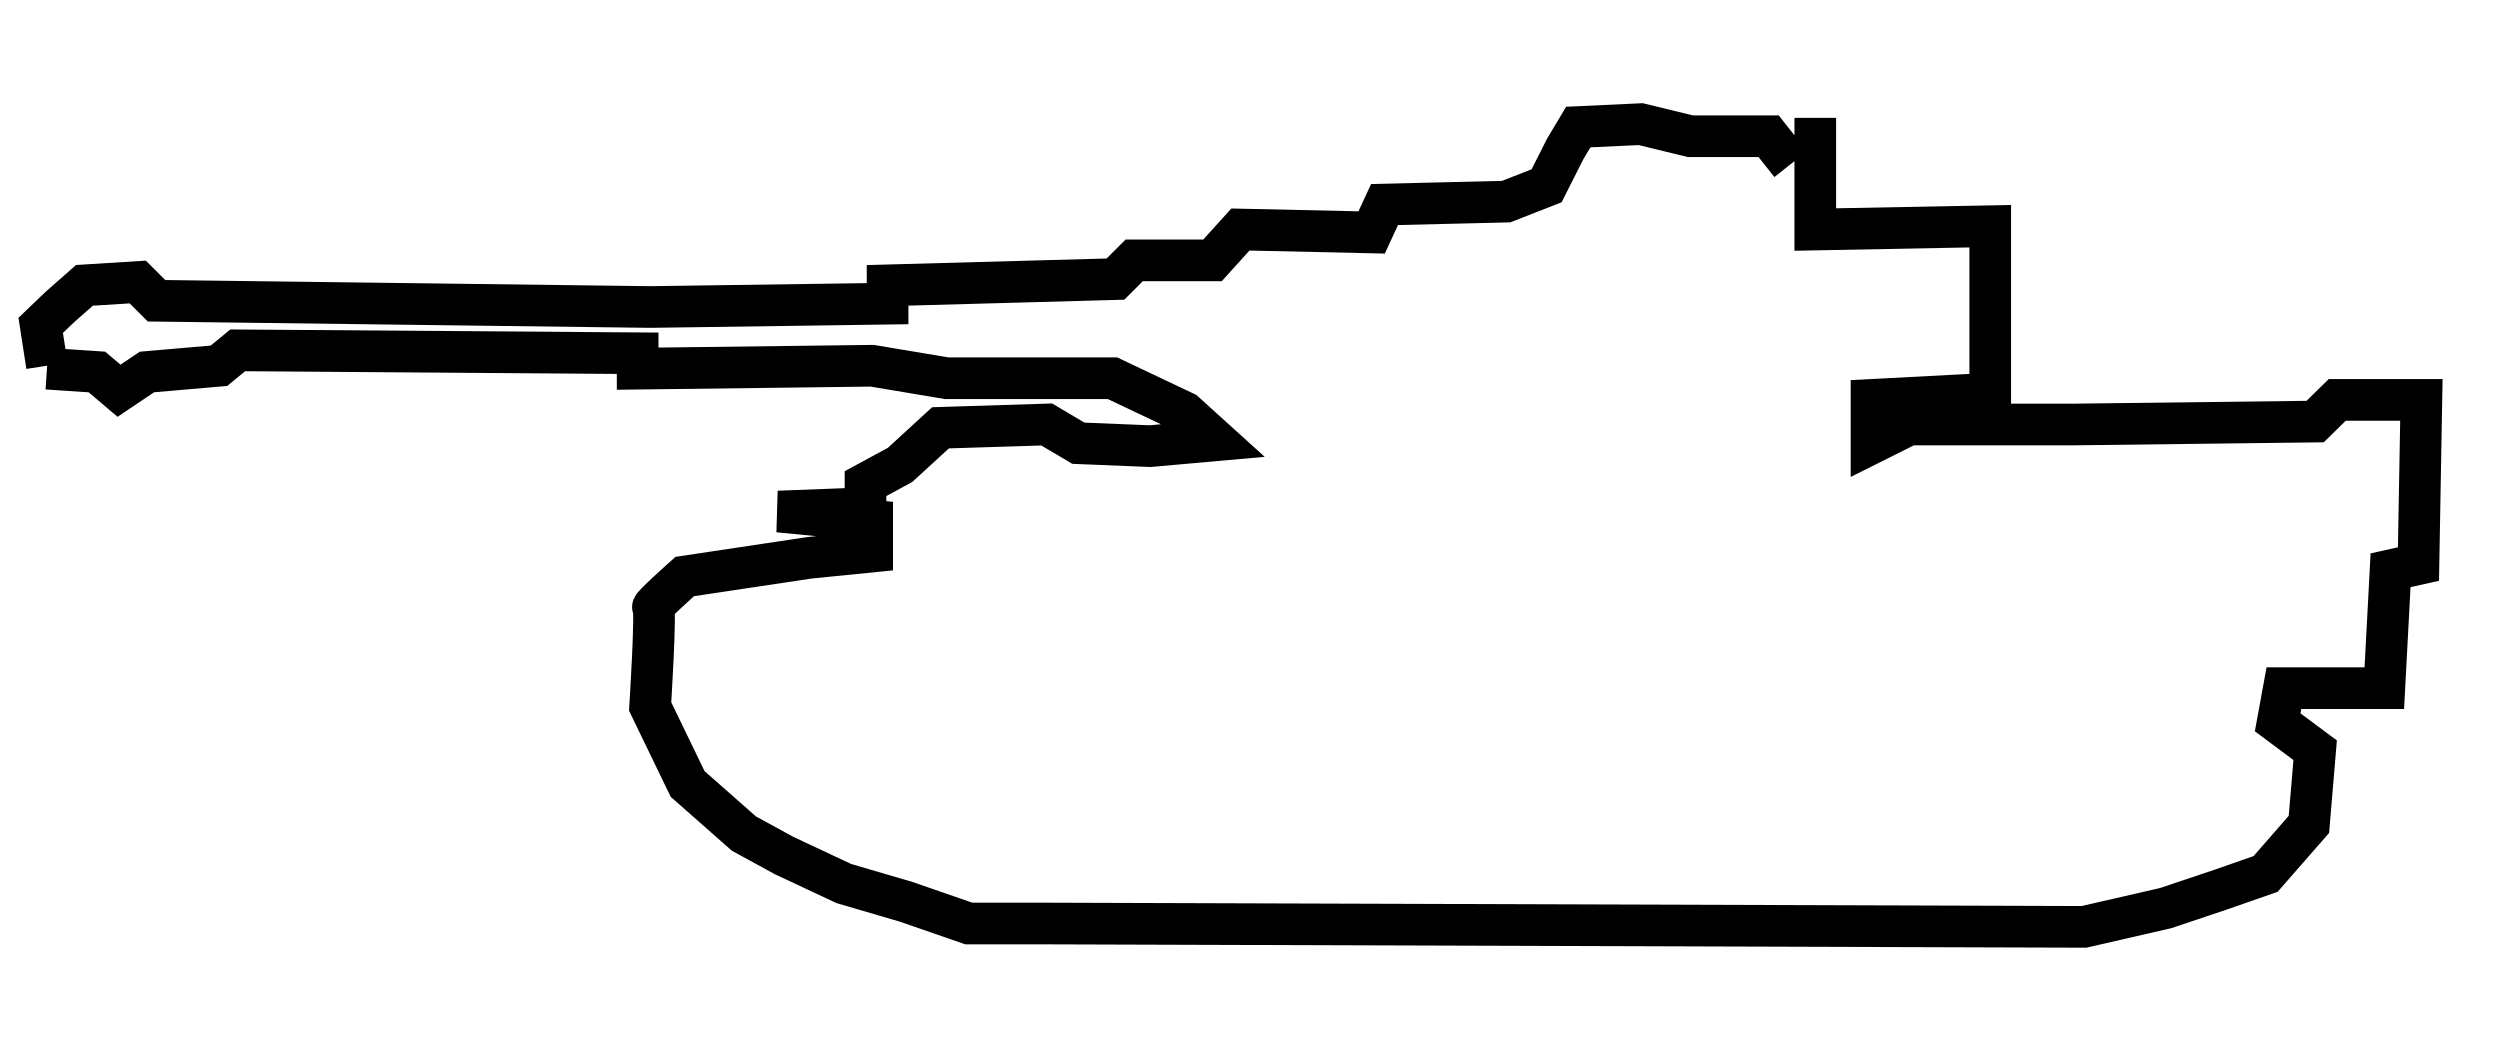
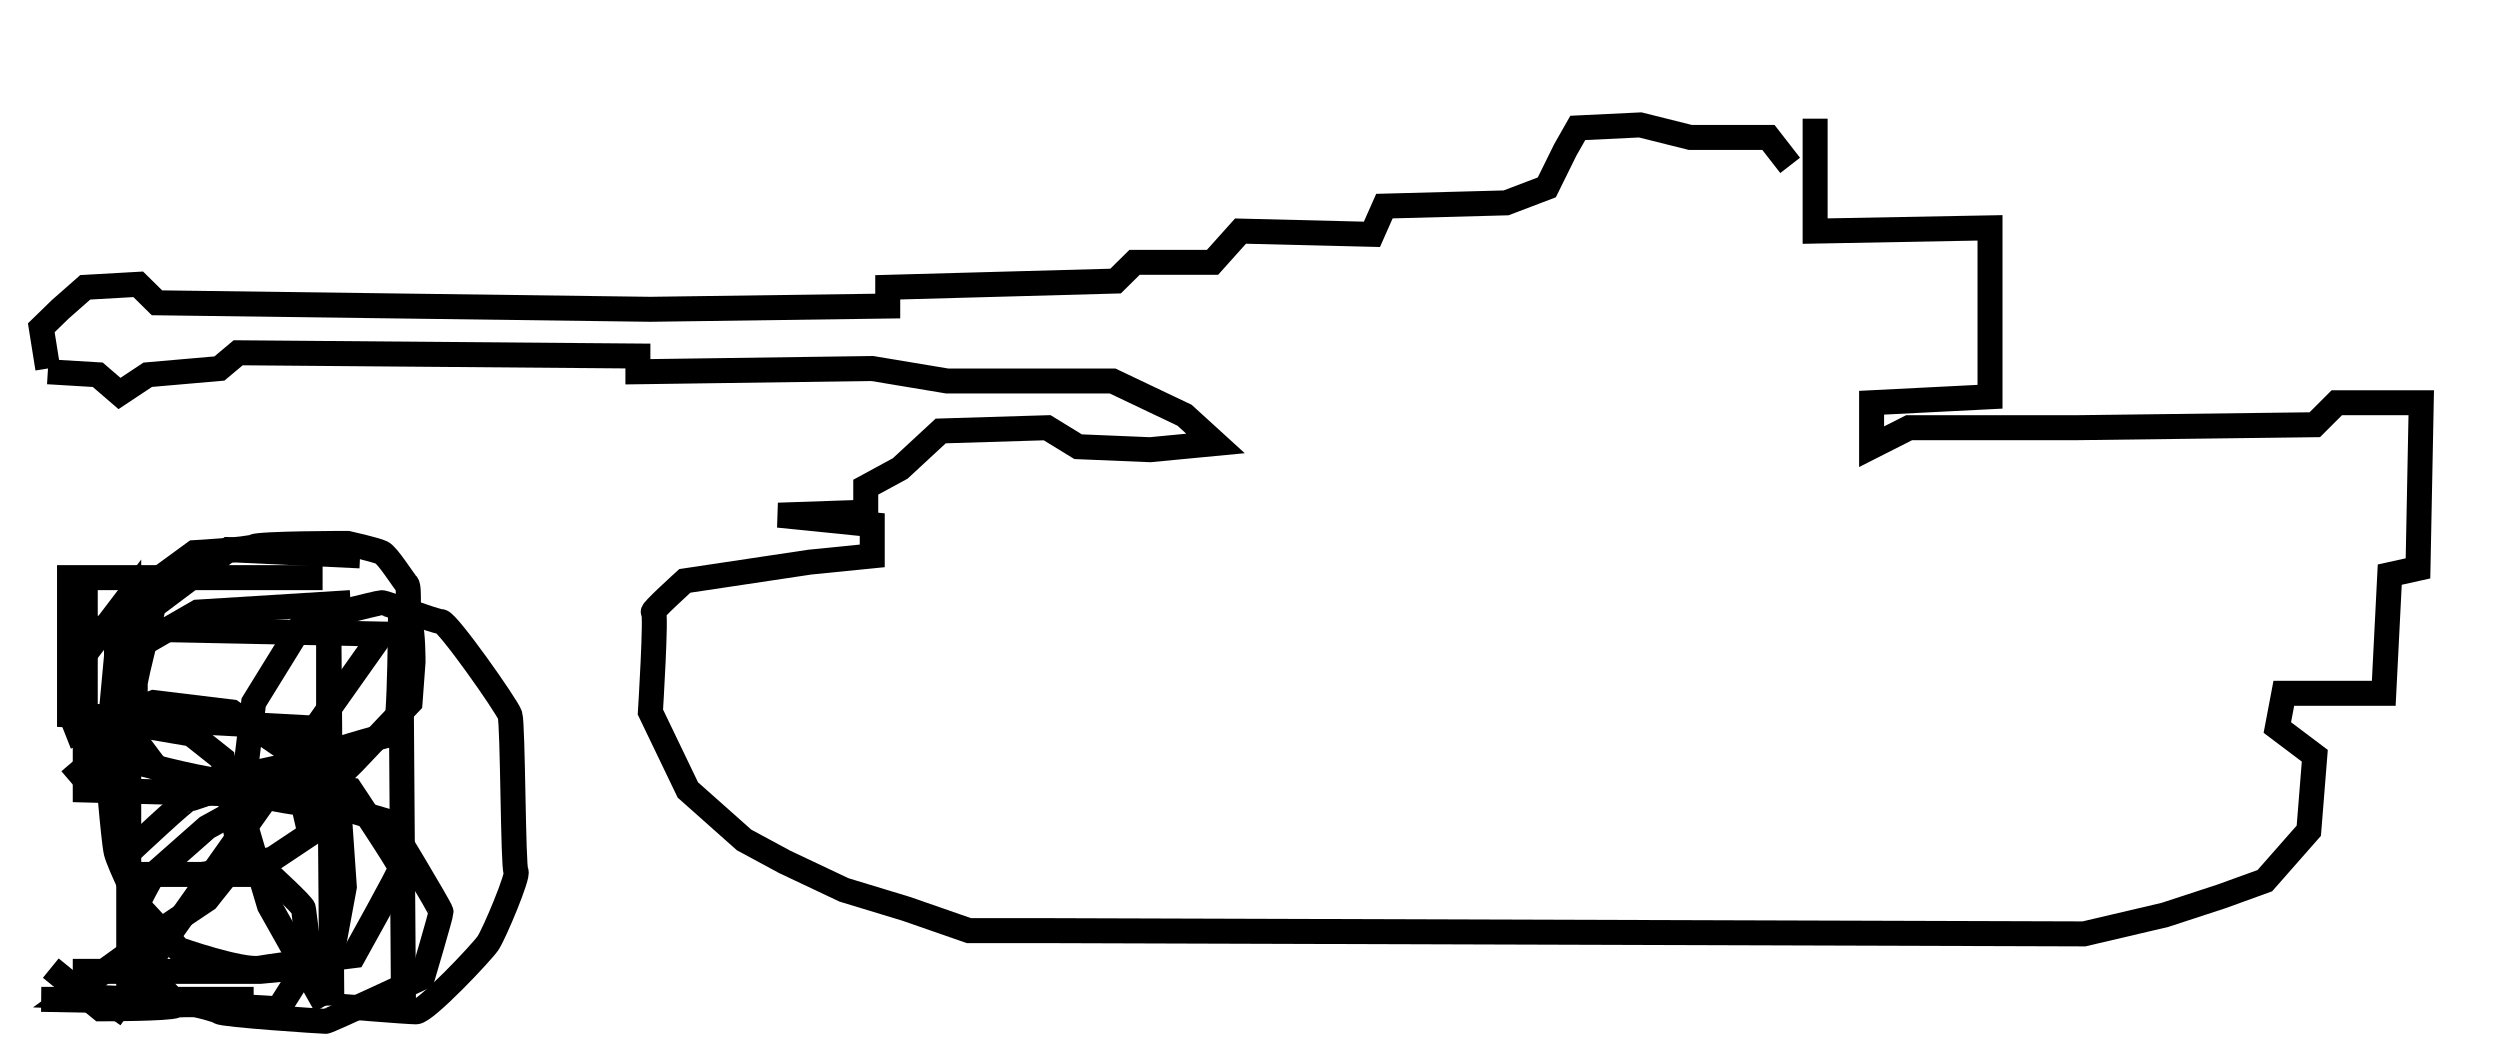
- <svg xmlns="http://www.w3.org/2000/svg" width="0.833in" height="0.347in" viewBox="0 0 60 25">
-   <path id="Armor" fill="none" stroke="black" stroke-width="1" d="M 1.12,8.85            C 1.12,8.85 2.32,8.93 2.32,8.93              2.32,8.93 2.85,9.38 2.85,9.38              2.85,9.38 3.52,8.93 3.52,8.93              3.52,8.93 5.25,8.78 5.25,8.78              5.25,8.78 5.70,8.41 5.70,8.41              5.70,8.41 15.30,8.48 15.30,8.48              15.30,8.48 15.30,8.85 15.30,8.85              15.30,8.85 20.93,8.78 20.93,8.78              20.93,8.78 22.72,9.08 22.72,9.08              22.72,9.08 26.70,9.08 26.70,9.08              26.70,9.08 28.43,9.90 28.43,9.90              28.43,9.90 29.17,10.57 29.17,10.57              29.17,10.57 27.60,10.71 27.60,10.71              27.60,10.71 25.88,10.64 25.88,10.64              25.88,10.64 25.12,10.19 25.12,10.19              25.12,10.19 22.57,10.27 22.57,10.27              22.57,10.27 21.60,11.16 21.60,11.16              21.60,11.16 20.77,11.61 20.77,11.61              20.77,11.61 20.77,12.20 20.77,12.20              20.77,12.20 18.68,12.28 18.68,12.28              18.68,12.28 20.93,12.50 20.93,12.50              20.93,12.50 20.93,13.24 20.93,13.24              20.93,13.24 19.43,13.39 19.43,13.39              19.43,13.39 16.43,13.84 16.43,13.84              16.43,13.84 15.60,14.58 15.67,14.58              15.75,14.58 15.60,16.96 15.60,16.96              15.60,16.96 16.50,18.82 16.50,18.82              16.50,18.82 17.85,20.01 17.85,20.01              17.85,20.01 18.82,20.54 18.82,20.54              18.82,20.54 20.25,21.21 20.25,21.21              20.25,21.21 21.75,21.65 21.75,21.65              21.75,21.65 23.25,22.17 23.25,22.17              23.25,22.17 25.20,22.17 25.20,22.17              25.20,22.17 50.02,22.25 50.02,22.25              50.02,22.25 51.98,21.80 51.98,21.80              51.98,21.80 53.32,21.35 53.32,21.35              53.32,21.35 54.38,20.98 54.38,20.98              54.38,20.98 55.42,19.79 55.42,19.79              55.42,19.79 55.57,18.01 55.57,18.01              55.57,18.01 54.67,17.34 54.67,17.34              54.67,17.34 54.82,16.52 54.82,16.52              54.82,16.52 57.23,16.52 57.23,16.52              57.23,16.52 57.38,13.69 57.38,13.69              57.38,13.69 58.05,13.54 58.05,13.54              58.05,13.54 58.12,9.60 58.12,9.60              58.12,9.60 56.10,9.60 56.10,9.60              56.10,9.60 55.57,10.12 55.57,10.12              55.57,10.12 49.80,10.19 49.80,10.19              49.80,10.19 45.82,10.19 45.82,10.19              45.82,10.19 44.92,10.64 44.92,10.64              44.92,10.64 44.92,9.60 44.92,9.60              44.92,9.60 47.77,9.45 47.77,9.45              47.77,9.45 47.77,5.43 47.77,5.43              47.77,5.43 43.57,5.51 43.57,5.51              43.57,5.51 43.57,2.83 43.57,2.83M 42.98,3.94            C 42.98,3.94 42.45,3.27 42.45,3.27              42.45,3.27 40.57,3.27 40.57,3.27              40.57,3.27 39.38,2.98 39.38,2.98              39.38,2.98 37.88,3.05 37.88,3.05              37.88,3.05 37.57,3.57 37.57,3.57              37.57,3.57 37.12,4.46 37.12,4.46              37.12,4.46 36.15,4.84 36.15,4.84              36.15,4.84 33.23,4.91 33.23,4.91              33.23,4.91 32.92,5.58 32.92,5.58              32.92,5.58 29.77,5.51 29.77,5.51              29.77,5.51 29.10,6.25 29.10,6.25              29.10,6.25 27.22,6.25 27.22,6.25              27.22,6.25 26.77,6.70 26.77,6.70              26.77,6.70 21.30,6.85 21.30,6.85              21.30,6.85 21.30,7.29 21.30,7.29              21.30,7.29 15.60,7.37 15.60,7.37              15.60,7.37 3.75,7.22 3.75,7.22              3.75,7.22 3.30,6.77 3.30,6.77              3.30,6.77 2.02,6.85 2.02,6.85              2.02,6.85 1.43,7.37 1.43,7.37              1.43,7.37 0.97,7.81 0.97,7.81              0.97,7.81 1.12,8.78 1.12,8.78" />
+ <svg xmlns="http://www.w3.org/2000/svg" width="1.389in" height="0.583in" viewBox="0 0 100 42">
+   <path id="2" fill="none" stroke="black" stroke-width="1" d="M 2.75,31.25            C 2.75,31.25 5.38,29.00 5.38,29.00              5.38,29.00 7.62,29.38 7.62,29.38              7.62,29.38 8.88,30.38 8.88,30.38              8.88,30.38 9.62,34.50 9.62,34.38              9.62,34.25 8.25,36.00 8.25,36.00              8.25,36.00 6.38,37.25 6.38,37.25              6.38,37.25 2.75,39.88 2.75,39.88              2.75,39.88 5.75,40.00 5.75,40.00              5.75,40.00 9.75,40.00 10.12,40.00" />
+   <path id="10" fill="none" stroke="black" stroke-width="1" d="M 2.75,27.00            C 2.75,27.00 5.12,23.88 5.12,23.88              5.12,23.88 5.12,40.00 5.12,40.00              5.12,40.00 1.62,40.00 1.62,40.00              1.62,40.00 8.12,40.12 8.12,40.12M 13.00,40.25            C 13.00,40.25 10.75,36.25 10.75,36.25              10.75,36.25 9.62,32.50 9.62,32.38              9.62,32.25 10.12,28.12 10.12,28.12              10.12,28.12 12.12,24.88 12.12,24.88              12.12,24.88 15.12,24.12 15.25,24.12              15.38,24.12 17.38,24.88 17.62,24.88              17.88,24.88 20.25,28.25 20.38,28.62              20.50,29.00 20.50,34.75 20.62,34.88              20.75,35.00 19.75,37.38 19.50,37.75              19.25,38.12 17.00,40.50 16.62,40.50              16.25,40.50 13.25,40.25 13.25,40.25" />
+   <path id="9" fill="none" stroke="black" stroke-width="1" d="M 14.38,22.25            C 14.38,22.25 9.12,22.00 9.12,22.00              9.12,22.00 6.12,24.25 6.12,24.25              6.12,24.25 5.38,27.12 5.38,27.38              5.38,27.62 5.38,30.50 5.38,30.50              5.38,30.50 7.62,31.12 8.75,31.25              12.50,30.38 12.50,30.50 12.50,30.38              12.50,30.25 15.50,29.38 15.75,29.38              16.00,29.38 16.00,23.88 16.00,23.88              16.00,23.88 16.12,40.62 16.12,40.62" />
+   <path id="8" fill="none" stroke="black" stroke-width="1" d="M 8.38,31.25            C 8.38,31.25 6.38,30.88 6.25,30.75              6.12,30.62 4.75,28.75 4.75,28.75              4.75,28.75 4.62,25.88 4.62,25.88              4.62,25.88 4.75,24.38 4.88,24.25              5.00,24.12 7.75,22.12 7.75,22.12              7.75,22.12 9.88,22.00 10.12,21.88              10.38,21.75 13.88,21.75 13.88,21.75              13.88,21.75 15.00,22.00 15.25,22.12              15.50,22.25 16.12,23.25 16.25,23.38              16.38,23.50 16.25,24.75 16.38,25.00              16.50,25.25 16.50,26.50 16.50,26.50              16.50,26.50 16.38,28.12 16.38,28.12              16.38,28.12 14.12,30.50 14.12,30.50              14.12,30.50 12.62,32.00 12.38,32.12              12.12,32.25 10.50,31.88 10.50,31.88              10.50,31.88 8.25,33.12 8.25,33.12              8.25,33.12 6.25,34.88 6.12,35.00              6.00,35.12 5.50,36.12 5.50,36.12              5.50,36.12 5.25,37.38 5.25,37.38              5.25,37.38 5.25,38.50 5.38,38.50              5.50,38.50 6.88,40.00 6.88,40.00              6.88,40.00 8.62,40.38 8.75,40.50              8.88,40.62 12.88,40.88 13.00,40.88              13.12,40.88 16.88,39.12 16.88,39.12              16.88,39.12 17.62,36.62 17.62,36.50              17.62,36.38 15.50,32.88 15.50,32.88              15.50,32.88 12.50,32.00 12.50,32.00" />
+   <path id="7" fill="none" stroke="black" stroke-width="1" d="M 2.50,25.12            C 2.62,25.12 15.25,25.38 15.25,25.38              15.25,25.38 4.38,40.75 4.38,40.75" />
+   <path id="6" fill="none" stroke="black" stroke-width="1" d="M 14.00,24.12            C 14.00,24.12 7.88,24.50 7.88,24.50              7.88,24.50 4.62,26.38 4.62,26.38              4.62,26.38 4.25,30.38 4.25,30.38              4.25,30.38 4.50,33.62 4.62,34.12              4.75,34.62 5.62,36.38 5.62,36.38              5.62,36.38 7.12,38.00 7.12,38.00              7.12,38.00 9.62,38.88 10.38,38.75              11.12,38.62 14.12,38.25 14.12,38.25              14.12,38.25 16.00,34.88 16.00,34.75              16.00,34.62 14.00,31.62 14.00,31.62              14.00,31.62 10.38,31.00 10.38,31.00              10.38,31.00 7.62,32.00 7.50,32.00              7.38,32.00 5.25,34.00 5.25,34.00" />
+   <path id="5" fill="none" stroke="black" stroke-width="1" d="M 12.88,23.12            C 12.88,23.12 2.75,23.12 2.75,23.12              2.75,23.12 2.75,28.62 2.75,28.62              2.75,28.62 12.12,29.12 12.12,29.12              12.12,29.12 13.50,31.88 13.50,31.88              13.50,31.88 13.75,35.50 13.75,35.50              13.75,35.50 13.38,37.50 13.38,37.50              13.38,37.50 11.75,38.75 11.75,38.75              11.75,38.75 10.38,38.88 10.38,38.88              10.38,38.88 2.88,38.88 2.88,38.88" />
+   <path id="4" fill="none" stroke="black" stroke-width="1" d="M 3.38,23.25            C 3.38,23.25 3.38,31.62 3.38,31.62              3.38,31.62 13.12,31.88 13.12,31.88              13.12,31.88 13.12,23.75 13.12,23.75              13.12,23.75 13.25,40.25 13.25,40.25" />
+   <path id="3" fill="none" stroke="black" stroke-width="1" d="M 2.62,29.50            C 2.62,29.50 6.12,28.12 6.12,28.12              6.12,28.12 9.25,28.50 9.25,28.50              9.25,28.50 11.62,30.12 11.62,30.12              11.62,30.12 12.38,33.38 12.38,33.38              12.38,33.38 10.88,34.38 10.88,34.38              10.88,34.38 8.38,35.00 8.00,35.00              7.62,35.00 4.75,35.00 4.75,35.00              4.75,35.00 10.75,35.00 10.75,35.00              10.75,35.00 12.12,36.25 12.12,36.38              12.12,36.50 12.38,38.38 12.38,38.38              12.38,38.38 11.12,40.38 11.12,40.38              11.12,40.38 7.25,40.12 7.00,40.25              6.75,40.38 4.00,40.38 4.00,40.38              4.00,40.38 2.00,38.75 2.00,38.75" />
+   <path id="Armor" fill="none" stroke="black" stroke-width="1" d="M 1.88,14.88            C 1.88,14.88 3.88,15.00 3.88,15.00              3.88,15.00 4.75,15.75 4.75,15.75              4.75,15.75 5.88,15.00 5.88,15.00              5.88,15.00 8.75,14.75 8.75,14.75              8.75,14.75 9.50,14.12 9.50,14.12              9.50,14.12 25.50,14.25 25.50,14.25              25.50,14.25 25.50,14.88 25.50,14.88              25.50,14.88 34.88,14.75 34.88,14.75              34.88,14.75 37.88,15.25 37.88,15.25              37.88,15.25 44.50,15.25 44.50,15.25              44.50,15.25 47.38,16.62 47.38,16.62              47.38,16.62 48.62,17.75 48.62,17.75              48.62,17.75 46.00,18.00 46.00,18.00              46.00,18.00 43.12,17.88 43.12,17.88              43.12,17.88 41.88,17.12 41.88,17.12              41.88,17.12 37.62,17.25 37.62,17.25              37.62,17.25 36.00,18.75 36.00,18.75              36.00,18.75 34.62,19.50 34.62,19.50              34.62,19.50 34.62,20.50 34.62,20.50              34.62,20.50 31.12,20.62 31.12,20.62              31.12,20.62 34.88,21.00 34.88,21.00              34.88,21.00 34.88,22.25 34.88,22.25              34.88,22.25 32.38,22.50 32.38,22.50              32.38,22.50 27.38,23.25 27.38,23.25              27.38,23.25 26.00,24.50 26.12,24.50              26.25,24.50 26.00,28.50 26.00,28.50              26.00,28.50 27.50,31.62 27.50,31.62              27.50,31.62 29.75,33.62 29.75,33.62              29.75,33.62 31.38,34.50 31.38,34.50              31.38,34.50 33.75,35.62 33.75,35.62              33.75,35.62 36.25,36.38 36.25,36.38              36.25,36.38 38.75,37.25 38.75,37.25              38.75,37.25 42.00,37.25 42.00,37.25              42.00,37.25 83.38,37.38 83.38,37.38              83.38,37.38 86.62,36.62 86.62,36.62              86.62,36.62 88.88,35.88 88.88,35.88              88.88,35.88 90.62,35.25 90.62,35.25              90.62,35.25 92.38,33.25 92.38,33.25              92.38,33.25 92.62,30.25 92.62,30.25              92.62,30.25 91.12,29.12 91.12,29.12              91.12,29.12 91.38,27.75 91.38,27.75              91.38,27.75 95.38,27.75 95.38,27.75              95.38,27.75 95.62,23.00 95.62,23.00              95.62,23.00 96.75,22.75 96.75,22.75              96.75,22.75 96.88,16.12 96.88,16.12              96.88,16.12 93.50,16.12 93.50,16.12              93.50,16.12 92.62,17.00 92.62,17.00              92.62,17.00 83.00,17.12 83.00,17.12              83.00,17.12 76.38,17.12 76.38,17.12              76.38,17.12 74.88,17.88 74.88,17.88              74.88,17.88 74.88,16.12 74.88,16.12              74.88,16.12 79.62,15.88 79.62,15.88              79.62,15.88 79.62,9.12 79.62,9.12              79.62,9.12 72.62,9.25 72.62,9.25              72.62,9.25 72.62,4.75 72.62,4.75M 71.62,6.62            C 71.62,6.62 70.75,5.50 70.75,5.50              70.75,5.50 67.62,5.50 67.62,5.50              67.62,5.50 65.62,5.00 65.62,5.00              65.62,5.00 63.12,5.12 63.12,5.12              63.12,5.12 62.62,6.00 62.62,6.00              62.62,6.00 61.88,7.50 61.88,7.50              61.88,7.50 60.25,8.12 60.25,8.12              60.25,8.12 55.38,8.25 55.38,8.25              55.38,8.25 54.88,9.38 54.88,9.38              54.88,9.38 49.62,9.25 49.62,9.25              49.62,9.25 48.50,10.50 48.50,10.50              48.50,10.50 45.38,10.50 45.38,10.50              45.38,10.50 44.62,11.25 44.62,11.25              44.62,11.25 35.50,11.50 35.50,11.50              35.50,11.50 35.50,12.25 35.50,12.25              35.50,12.25 26.00,12.38 26.00,12.38              26.00,12.38 6.25,12.12 6.25,12.12              6.25,12.12 5.50,11.38 5.50,11.38              5.50,11.38 3.38,11.50 3.38,11.50              3.38,11.50 2.38,12.38 2.38,12.38              2.38,12.38 1.62,13.12 1.62,13.12              1.62,13.12 1.88,14.75 1.88,14.75" />
</svg>
